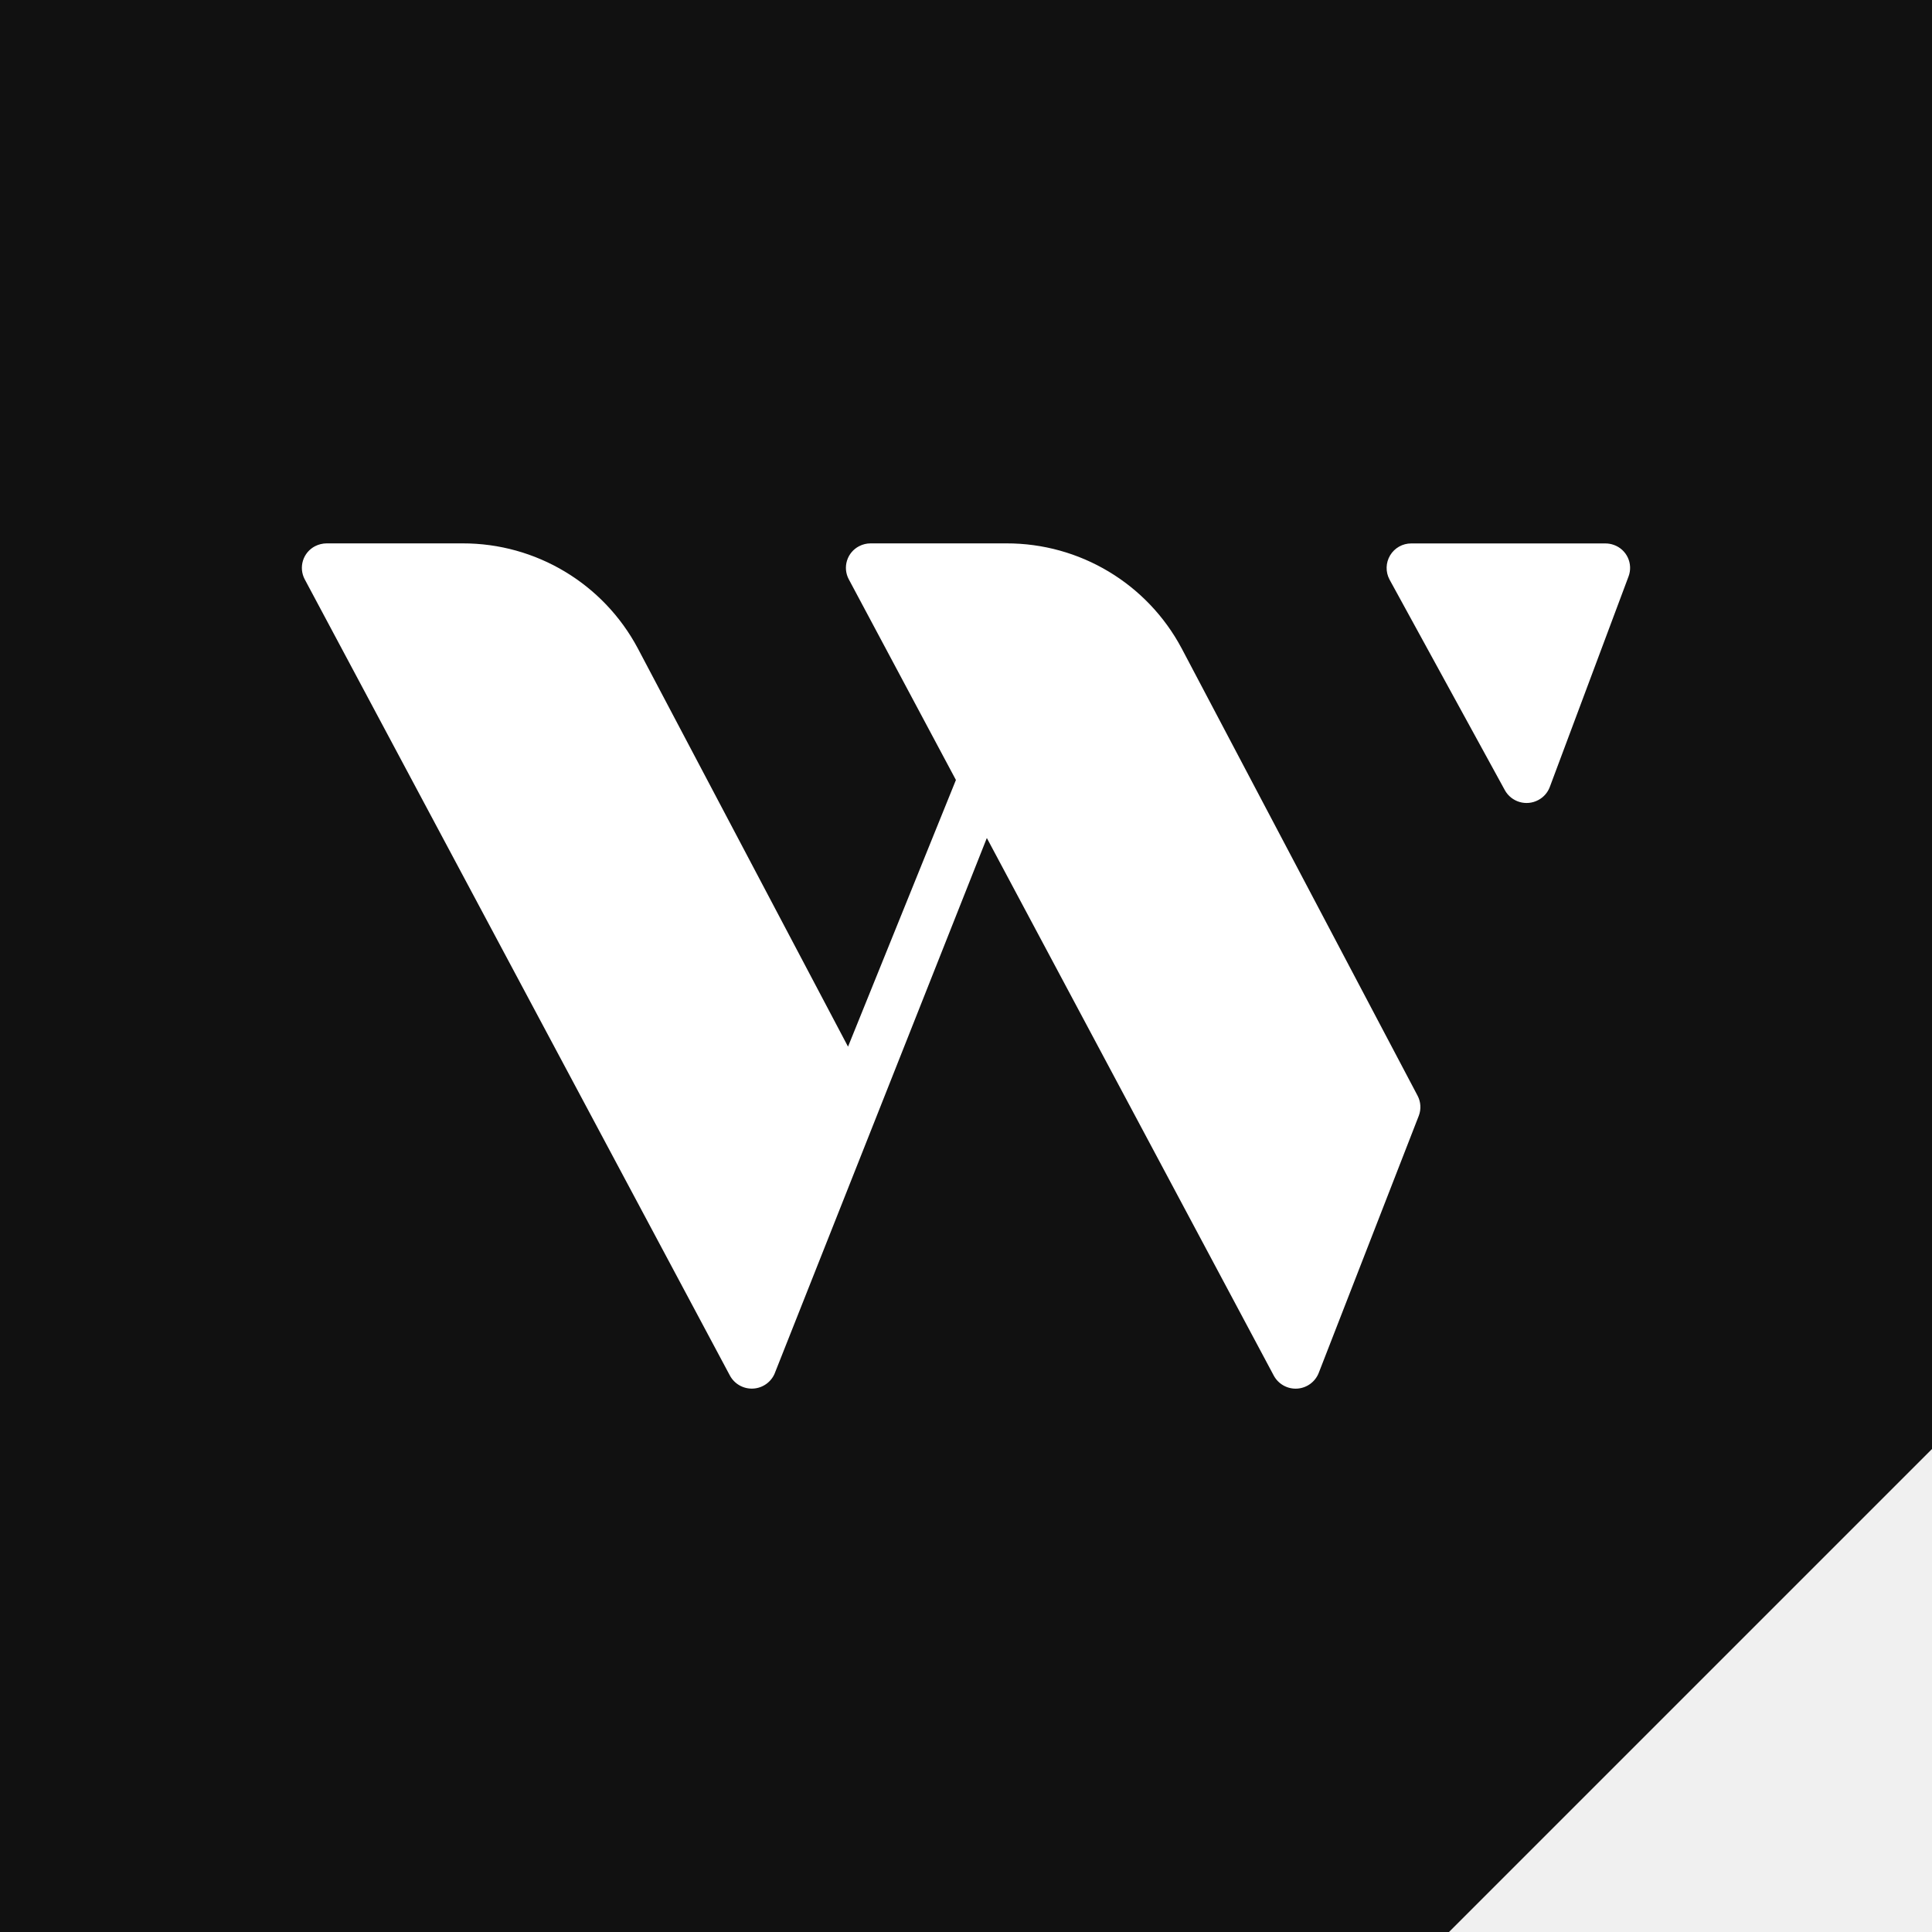
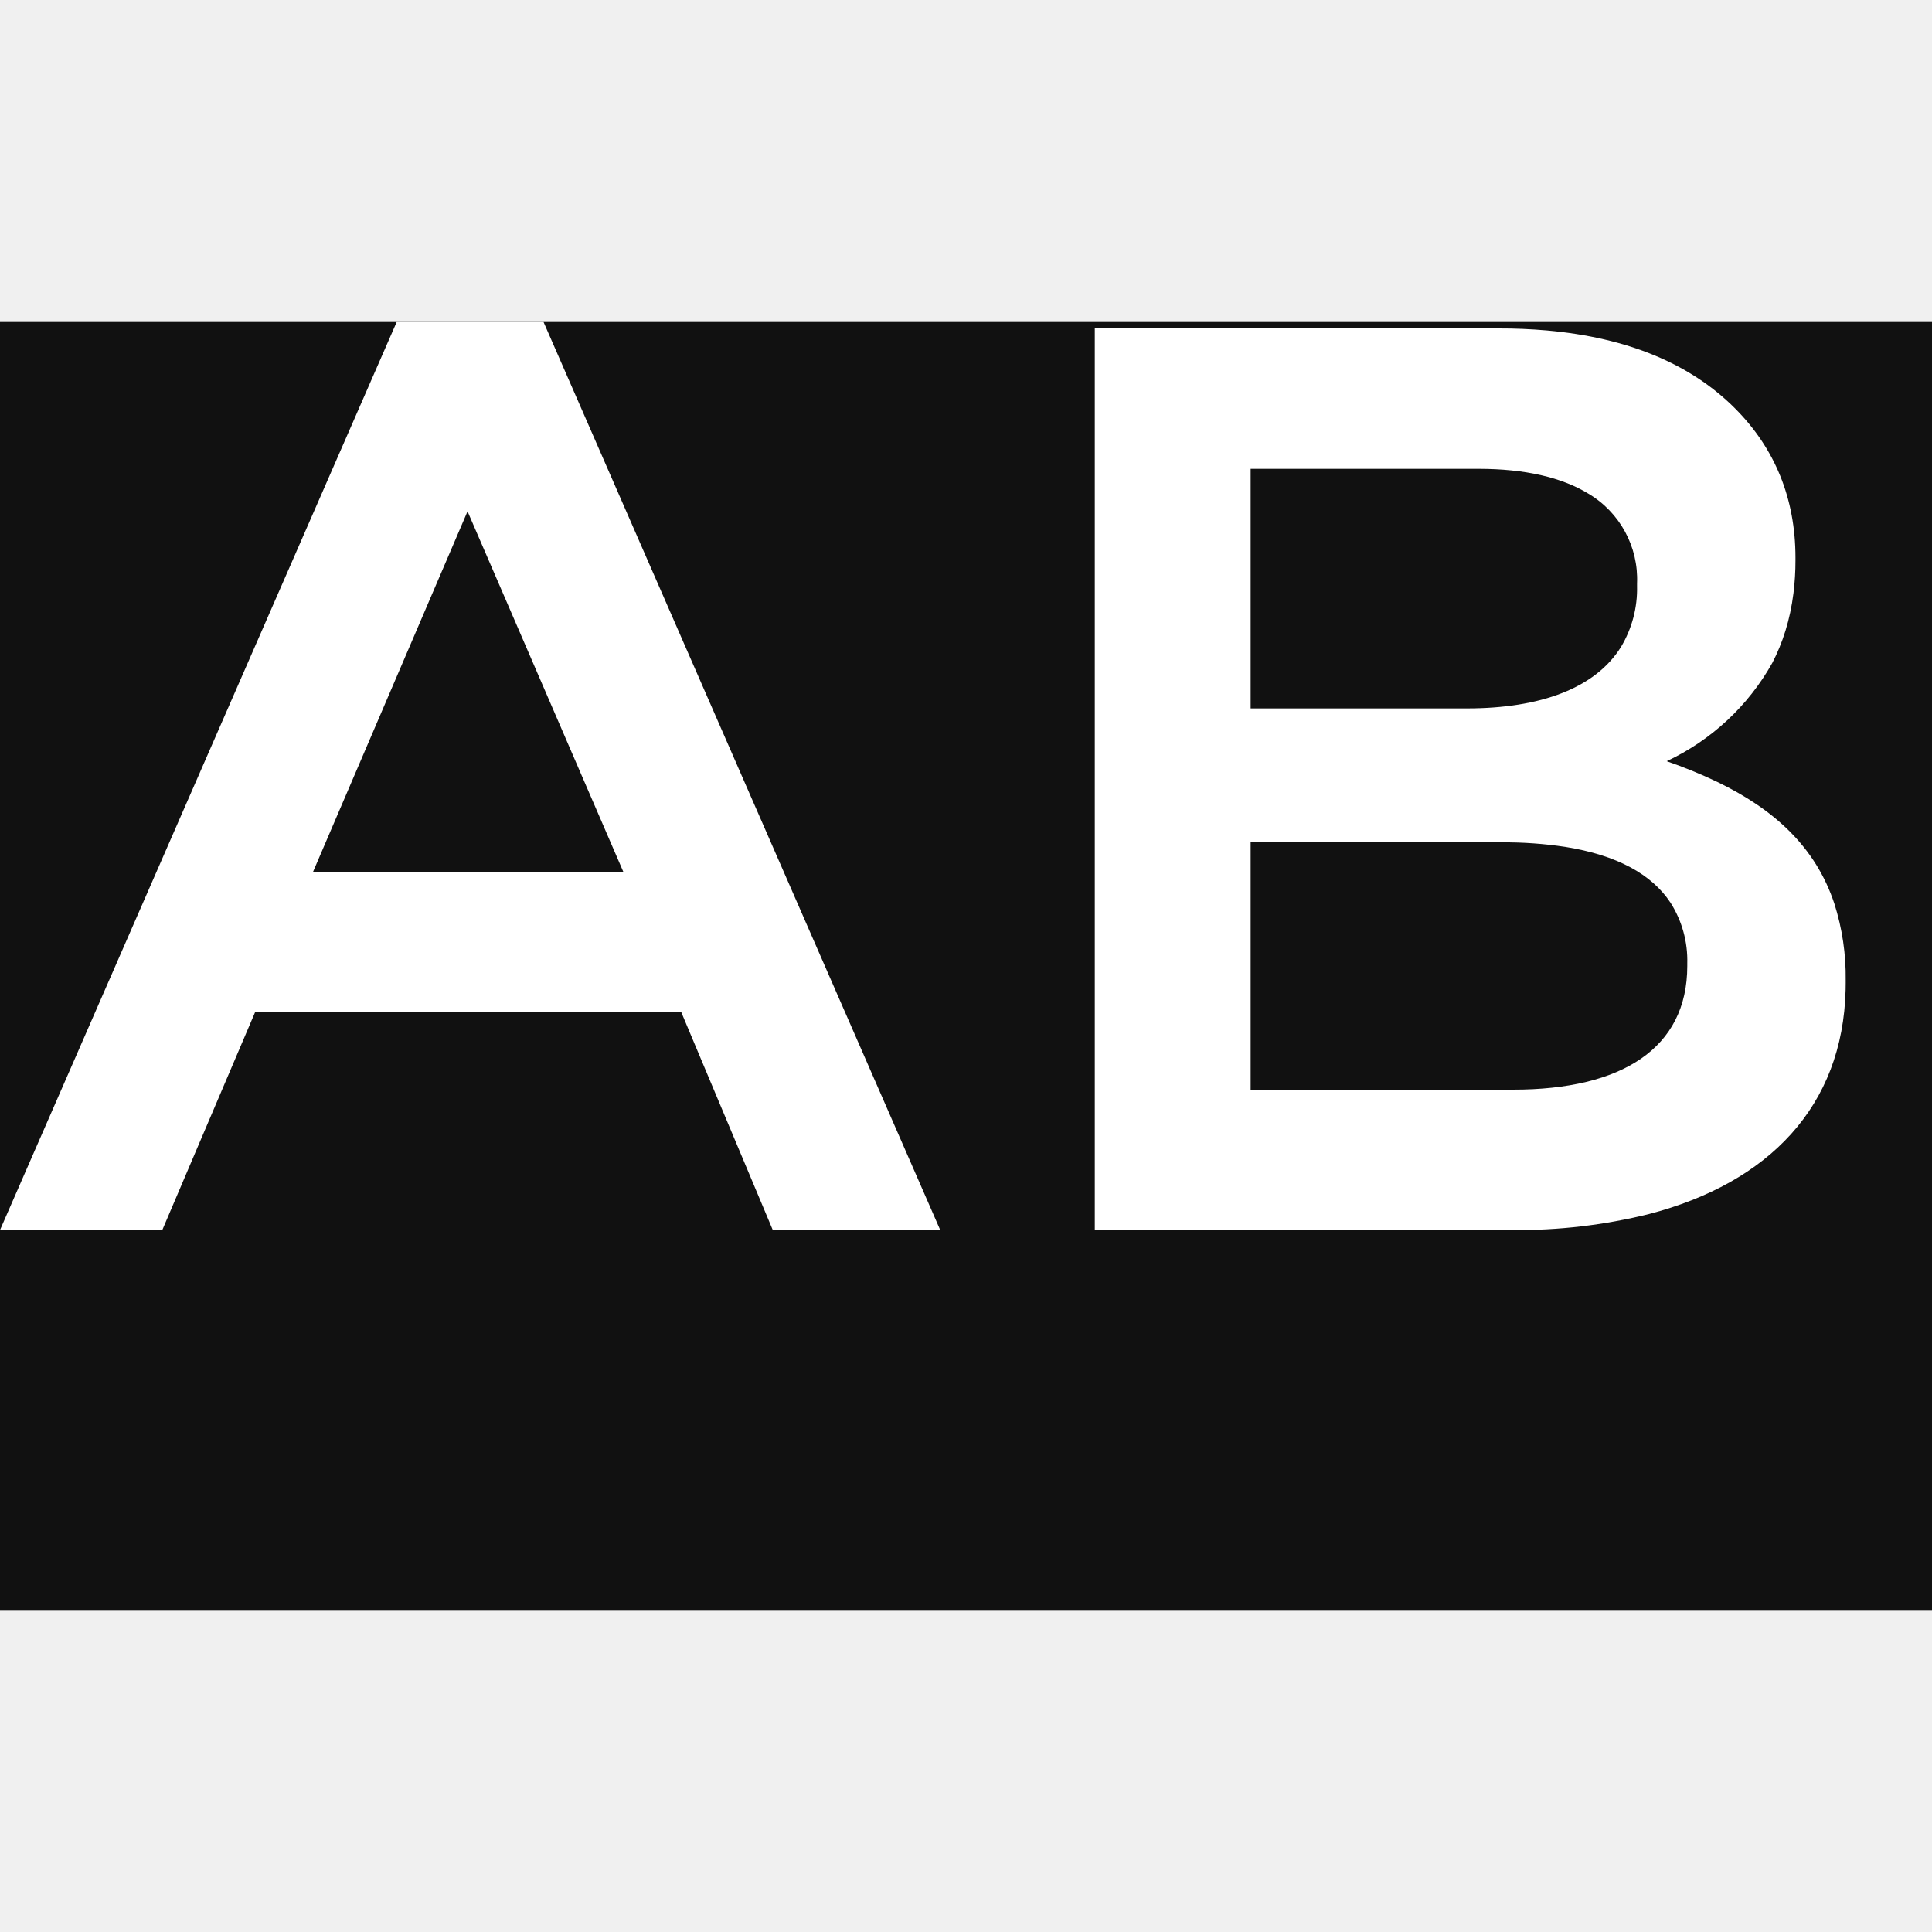
- <svg xmlns="http://www.w3.org/2000/svg" width="64" height="64" fill="none" viewBox="0 0 64 64">
-   <path fill="#111" d="M0 0h64v48L48 64H0V0z" />
-   <path fill="#fff" d="M25.669 45.48l7.02-17.717h.003l9.503 17.805a.822.822 0 001.49-.09L47 36.959a.808.808 0 00-.04-.661L39.145 21.48A6.56 6.56 0 0033.336 18H28.84a.824.824 0 00-.382.094.806.806 0 00-.342 1.094l3.55 6.65-3.574 8.834-6.962-13.191A6.56 6.56 0 0015.322 18h-4.498a.855.855 0 00-.388.094.808.808 0 00-.343 1.094L24.18 45.569a.824.824 0 001.49-.089zm25.29-18.978a.808.808 0 00.379-.43l2.611-6.98a.807.807 0 00-.485-1.04.828.828 0 00-.283-.05h-6.432a.813.813 0 00-.72 1.195l3.82 6.977a.822.822 0 001.11.328z" />
+ <svg xmlns="http://www.w3.org/2000/svg" width="64" height="64" viewBox="0 0 150 100">
+   <rect width="150" height="100" fill="#111" />
+   <path fill="#fff" d="M 0 70.5 L 12.6 70.5 L 19.8 53.6 L 52.9 53.6 L 60 70.5 L 73 70.5 L 42.2 0 L 30.8 0 L 0 70.5 Z M 85 70.5 L 117.4 70.5 A 42.312 42.312 0 0 0 128.028 69.258 C 137.326 66.835 143.078 60.906 143.294 51.832 A 22.388 22.388 0 0 0 143.3 51.3 L 143.3 51.1 A 18.748 18.748 0 0 0 142.422 45.167 C 140.951 40.729 137.714 37.828 133.334 35.71 A 37.368 37.368 0 0 0 129.4 34.1 A 18.301 18.301 0 0 0 137.606 26.461 C 138.41 24.908 138.985 23.122 139.245 21.056 A 20.466 20.466 0 0 0 139.4 18.5 L 139.4 18.3 C 139.4 13.7 137.8 9.8 134.7 6.7 C 131.246 3.246 126.374 1.212 120.082 0.656 A 41.874 41.874 0 0 0 116.4 0.5 L 85 0.5 L 85 70.5 Z M 117.5 59.6 L 97.1 59.6 L 97.1 40.4 L 116.6 40.4 A 31.521 31.521 0 0 1 121.531 40.753 C 125.526 41.389 128.235 42.869 129.7 45.088 A 8.373 8.373 0 0 1 131 49.8 L 131 50 C 131 56.4 125.9 59.6 117.5 59.6 Z M 113.9 30 L 97.1 30 L 97.1 11.4 L 114.8 11.4 C 118.405 11.4 121.259 12.07 123.307 13.319 A 7.718 7.718 0 0 1 127.1 20.3 L 127.1 20.5 A 8.78 8.78 0 0 1 125.854 25.228 C 123.86 28.433 119.588 30 113.9 30 Z M 24.3 42.7 L 36.3 14.7 L 48.4 42.7 L 24.3 42.7 Z" />
</svg>
